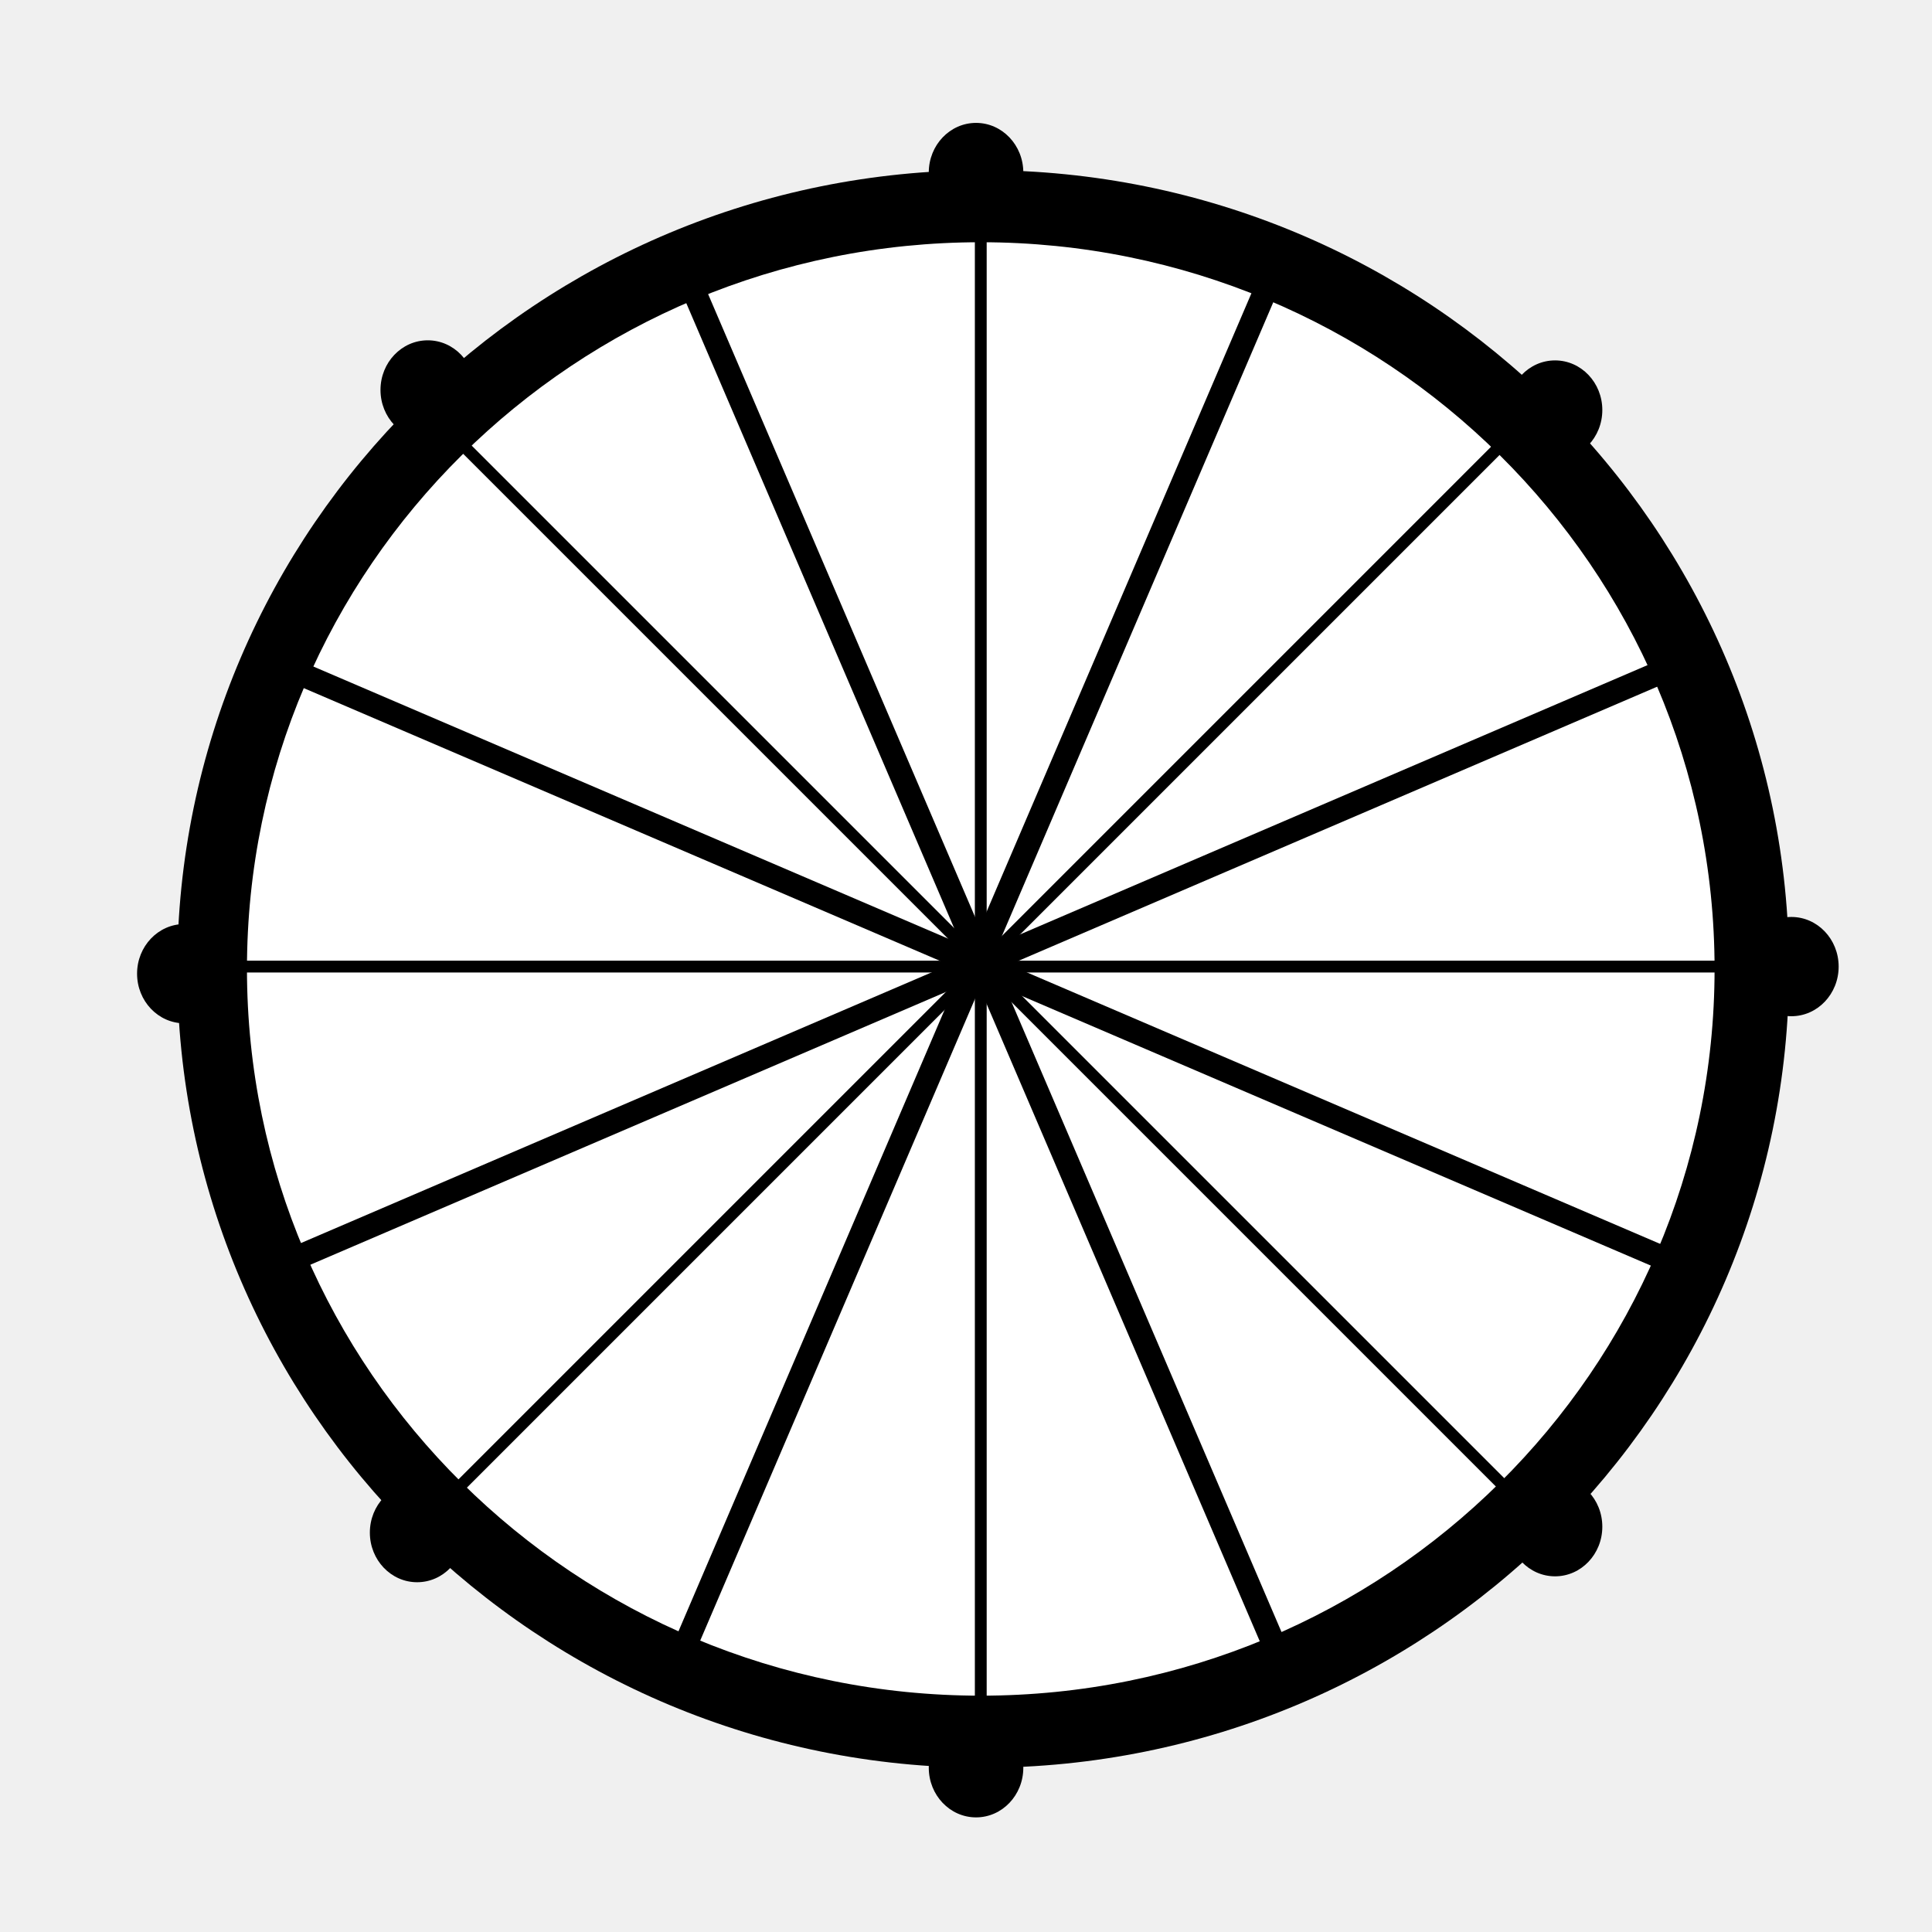
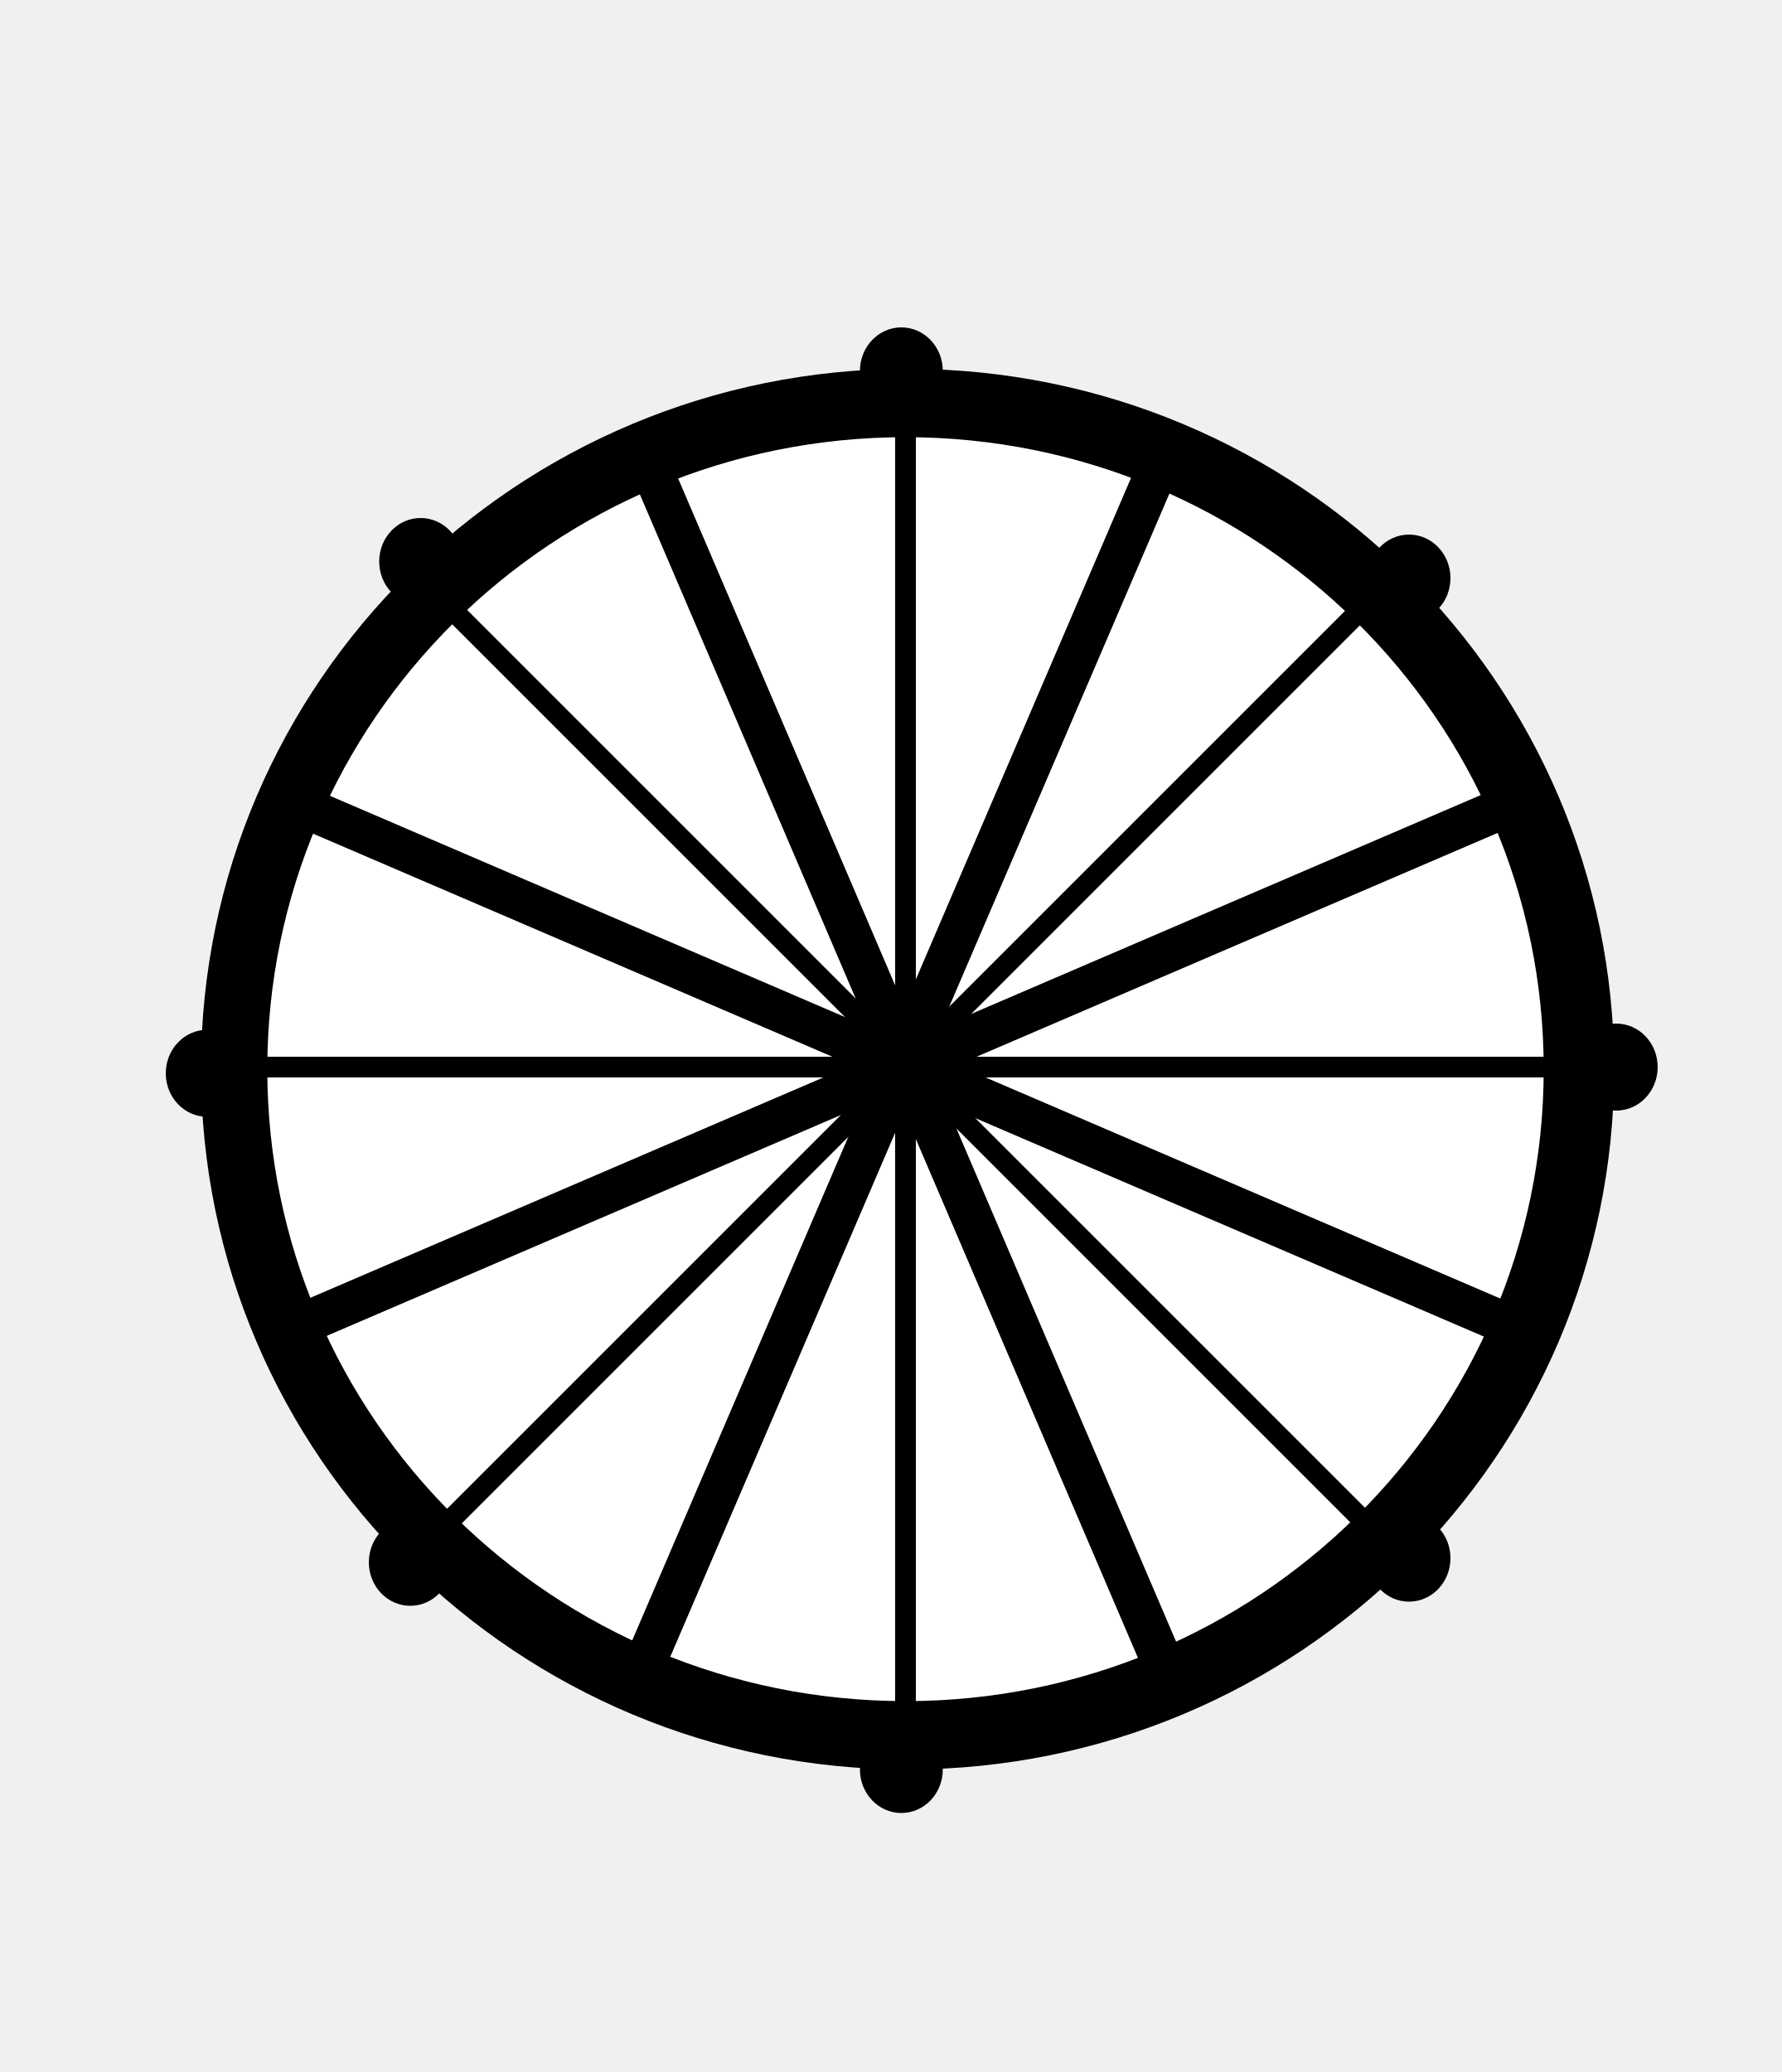
- <svg xmlns="http://www.w3.org/2000/svg" version="1.1" id="Layer_1" x="0px" y="0px" viewBox="519.6 312.6 163.5 163.5" enable-background="new 519.6 312.6 163.5 163.5" xml:space="preserve">
+ <svg xmlns="http://www.w3.org/2000/svg" version="1.1" id="Layer_1" x="0px" y="0px" viewBox="526 404 86 100" enable-background="new 526 404 86 100" xml:space="preserve">
  <g>
-     <ellipse cx="602.8" cy="394.6" rx="68.2" ry="67.6" />
-     <ellipse fill="#FFFFFF" stroke="#000000" stroke-miterlimit="10" cx="602.6" cy="394.6" rx="62.6" ry="62" />
-     <line fill="none" stroke="#000000" stroke-miterlimit="10" x1="602.6" y1="332.6" x2="602.6" y2="456.6" />
-     <line fill="none" stroke="#000000" stroke-miterlimit="10" x1="540" y1="394.4" x2="665.2" y2="394.4" />
-     <line fill="none" stroke="#000000" stroke-miterlimit="10" x1="558.4" y1="438.5" x2="646.6" y2="350.3" />
-     <line fill="none" stroke="#000000" stroke-miterlimit="10" x1="646.8" y1="438.3" x2="558.6" y2="350.1" />
-     <line fill="none" stroke="#000000" stroke-width="2" stroke-miterlimit="10" x1="660.2" y1="419" x2="545.2" y2="369.7" />
-     <line fill="none" stroke="#000000" stroke-width="2" stroke-miterlimit="10" x1="544.8" y1="419" x2="659.9" y2="369.6" />
-     <line fill="none" stroke="#000000" stroke-width="2" stroke-miterlimit="10" x1="627.3" y1="451.5" x2="578.4" y2="337.4" />
-     <line fill="none" stroke="#000000" stroke-width="2" stroke-miterlimit="10" x1="577.7" y1="451.6" x2="626.6" y2="337.4" />
-     <ellipse cx="602.2" cy="327.2" rx="4" ry="4.2" />
-     <ellipse cx="602.2" cy="462.2" rx="4" ry="4.2" />
-     <ellipse cx="671.2" cy="394.4" rx="4" ry="4.2" />
-     <ellipse cx="535.2" cy="395" rx="4" ry="4.2" />
-     <ellipse cx="651.2" cy="347.3" rx="4" ry="4.2" />
-     <ellipse cx="651.2" cy="441.8" rx="4" ry="4.2" />
-     <ellipse cx="555.8" cy="345.6" rx="4" ry="4.2" />
-     <ellipse cx="554.9" cy="442.3" rx="4" ry="4.2" />
-     <ellipse cx="602.4" cy="394.4" rx="2.2" ry="2.3" />
+     <ellipse cx="569.8" cy="455.6" rx="34.1" ry="33.8" />
+     <ellipse fill="#FFFFFF" stroke="#000000" stroke-miterlimit="10" cx="569.7" cy="455.6" rx="31.3" ry="31" />
+     <line fill="none" stroke="#000000" stroke-miterlimit="10" x1="569.7" y1="424.6" x2="569.7" y2="486.6" />
+     <line fill="none" stroke="#000000" stroke-miterlimit="10" x1="538.4" y1="455.5" x2="601" y2="455.5" />
+     <line fill="none" stroke="#000000" stroke-miterlimit="10" x1="547.6" y1="477.5" x2="591.7" y2="433.4" />
+     <line fill="none" stroke="#000000" stroke-miterlimit="10" x1="591.8" y1="477.4" x2="547.7" y2="433.3" />
+     <line fill="none" stroke="#000000" stroke-width="2" stroke-miterlimit="10" x1="598.5" y1="467.8" x2="541" y2="443.1" />
+     <line fill="none" stroke="#000000" stroke-width="2" stroke-miterlimit="10" x1="540.8" y1="467.8" x2="598.3" y2="443.1" />
+     <line fill="none" stroke="#000000" stroke-width="2" stroke-miterlimit="10" x1="582" y1="484" x2="557.6" y2="427" />
+     <line fill="none" stroke="#000000" stroke-width="2" stroke-miterlimit="10" x1="557.2" y1="484.1" x2="581.7" y2="427" />
+     <ellipse cx="569.5" cy="421.9" rx="2" ry="2.1" />
+     <ellipse cx="569.5" cy="489.4" rx="2" ry="2.1" />
+     <ellipse cx="604" cy="455.5" rx="2" ry="2.1" />
+     <ellipse cx="536" cy="455.8" rx="2" ry="2.1" />
+     <ellipse cx="594" cy="431.9" rx="2" ry="2.1" />
+     <ellipse cx="594" cy="479.2" rx="2" ry="2.1" />
+     <ellipse cx="546.3" cy="431.1" rx="2" ry="2.1" />
+     <ellipse cx="545.8" cy="479.4" rx="2" ry="2.1" />
+     <ellipse cx="569.6" cy="455.5" rx="1.1" ry="1.1" />
  </g>
</svg>
